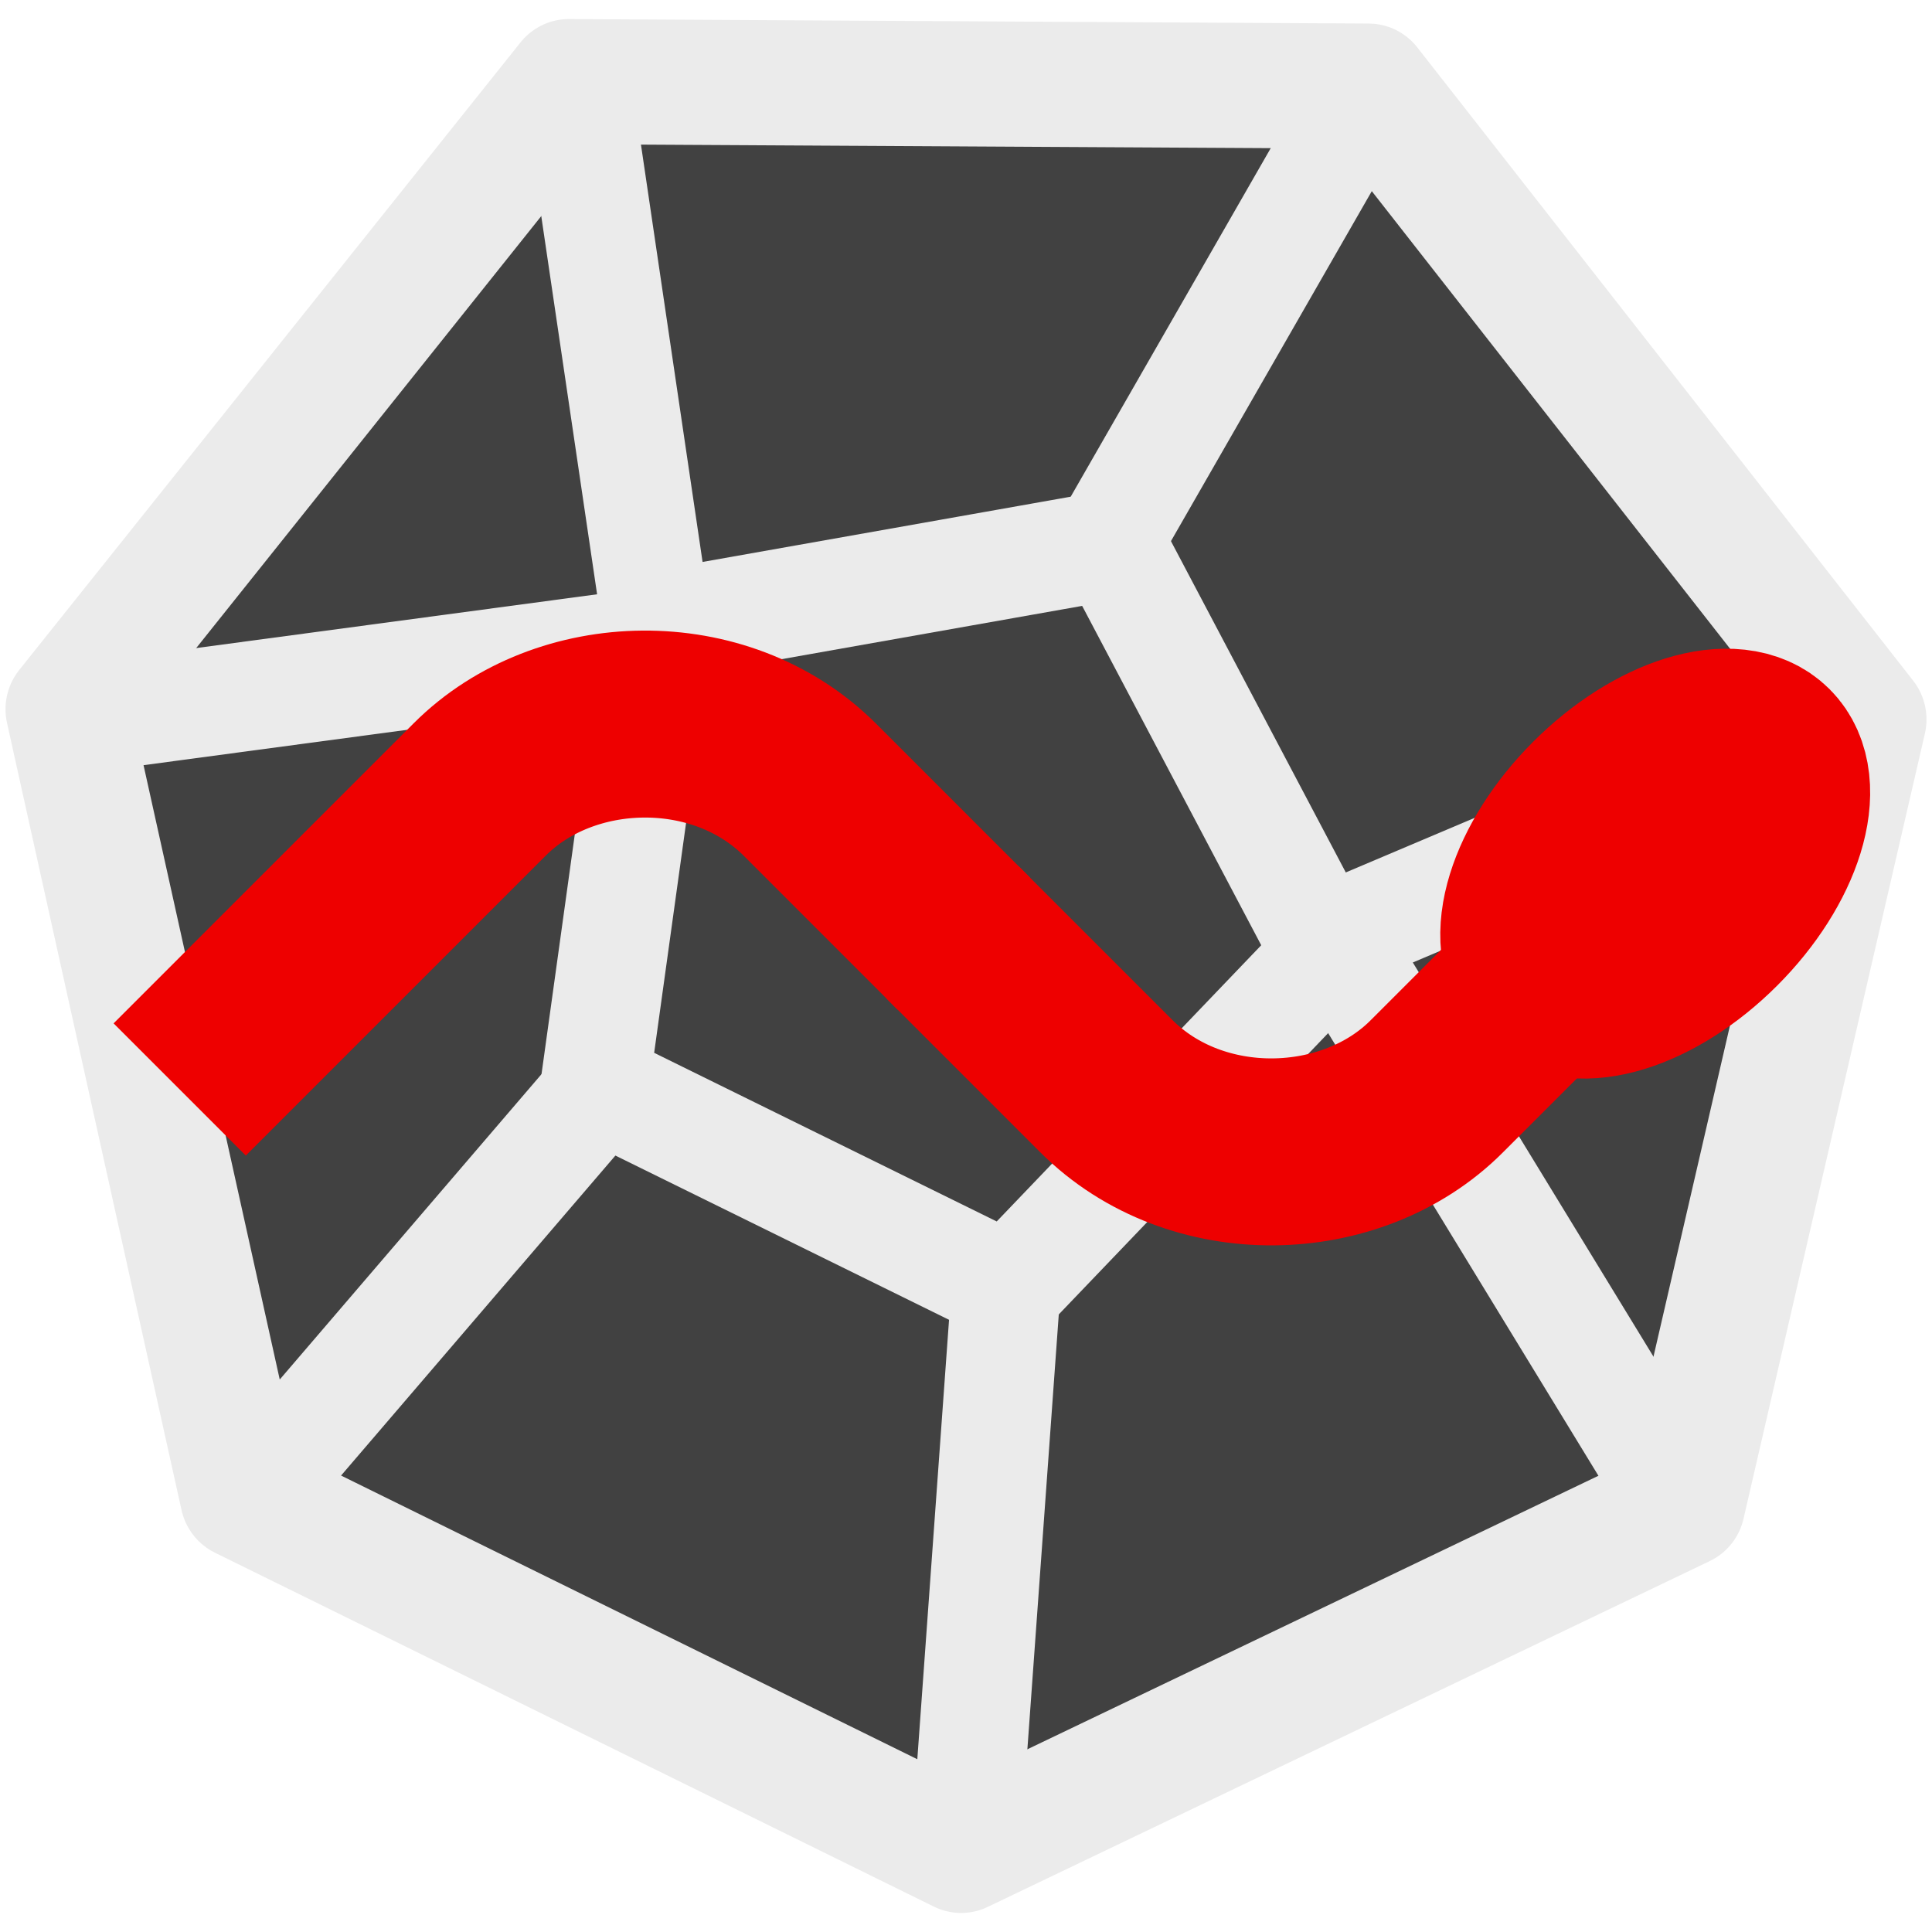
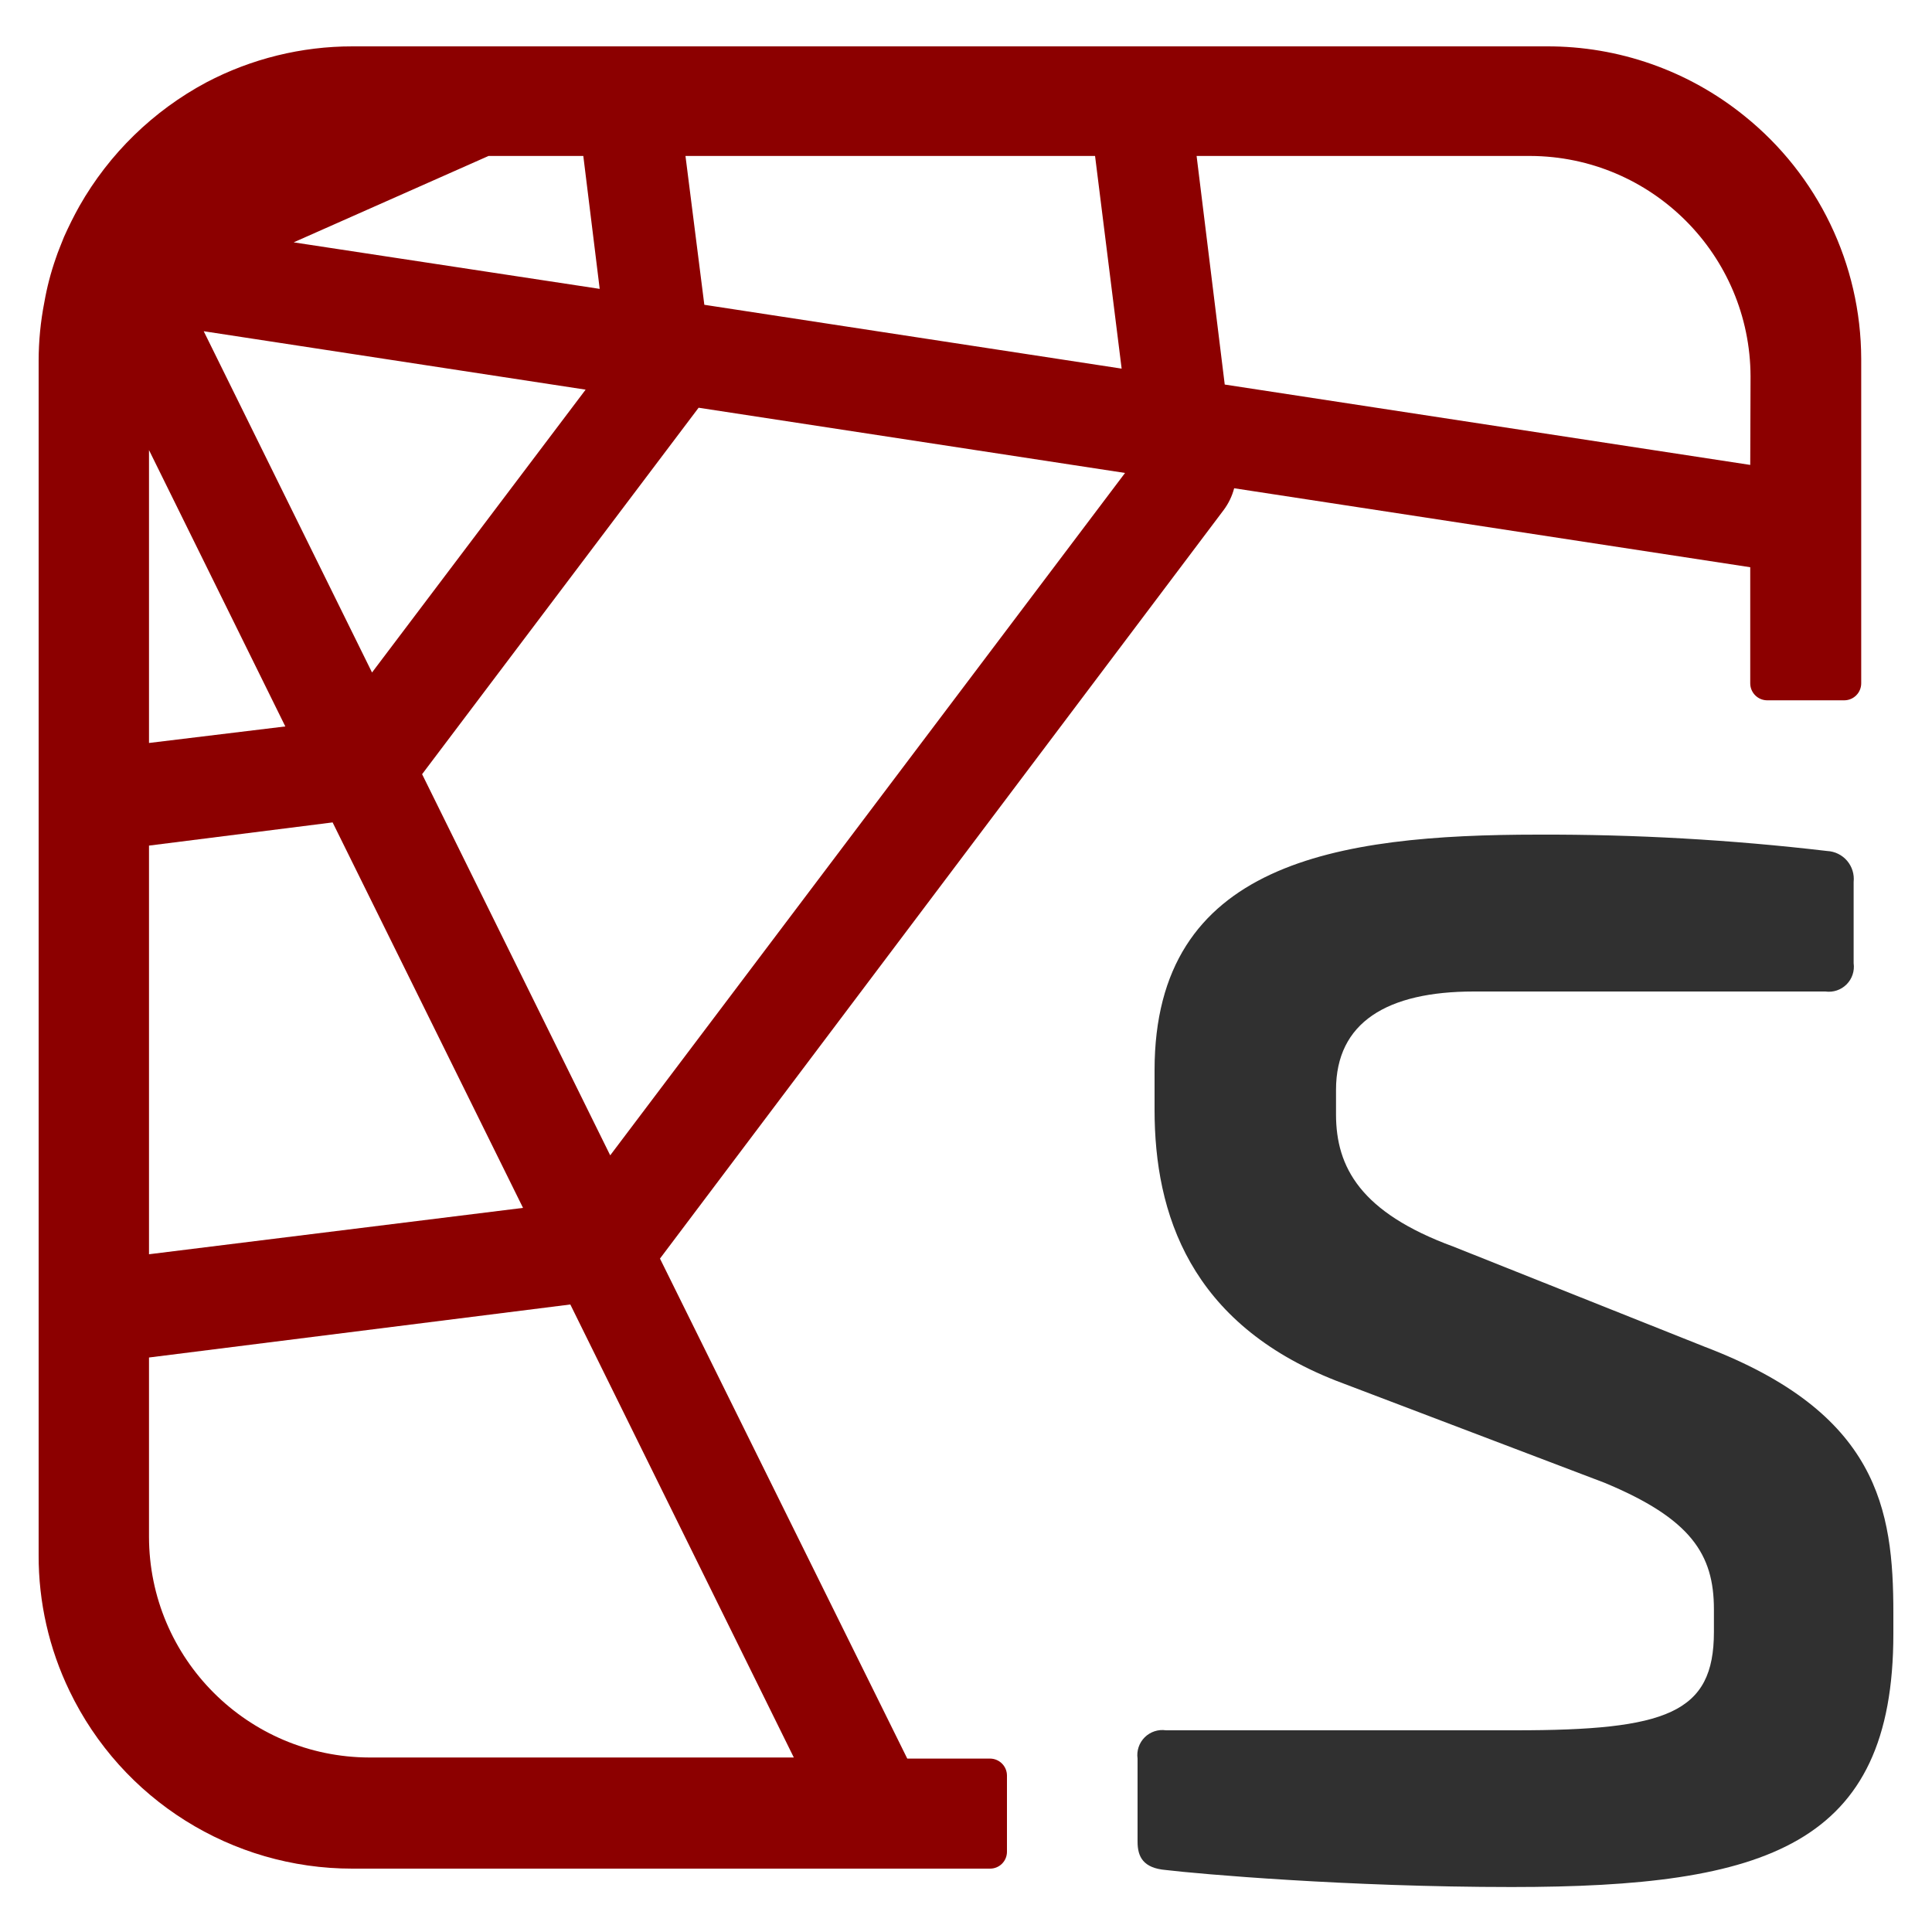
- <svg xmlns="http://www.w3.org/2000/svg" xmlns:xlink="http://www.w3.org/1999/xlink" version="1.0" width="124" height="124" id="svg2">
-   <defs id="defs4">
-     <linearGradient id="linearGradient3350">
-       <stop style="stop-color:#00cb2b;stop-opacity:0.248;" offset="0" id="stop3352" />
-       <stop style="stop-color:#00cb2b;stop-opacity:1;" offset="1" id="stop3354" />
-     </linearGradient>
-     <linearGradient id="linearGradient3342">
-       <stop style="stop-color:#005a85;stop-opacity:1;" offset="0" id="stop3344" />
-       <stop style="stop-color:#005a85;stop-opacity:0.752;" offset="1" id="stop3346" />
-     </linearGradient>
-     <linearGradient id="linearGradient3310">
-       <stop id="stop3312" offset="0" style="stop-color:#ae0202;stop-opacity:1;" />
-       <stop id="stop3314" offset="1" style="stop-color:#e39494;stop-opacity:1;" />
-     </linearGradient>
-     <linearGradient id="linearGradient2795">
-       <stop style="stop-color:#b8b8b8;stop-opacity:0.498" offset="0" id="stop2797" />
-       <stop style="stop-color:#7f7f7f;stop-opacity:0" offset="1" id="stop2799" />
-     </linearGradient>
-     <linearGradient id="linearGradient2787">
-       <stop style="stop-color:#7f7f7f;stop-opacity:0.5" offset="0" id="stop2789" />
-       <stop style="stop-color:#7f7f7f;stop-opacity:0" offset="1" id="stop2791" />
-     </linearGradient>
-     <linearGradient id="linearGradient3676">
-       <stop style="stop-color:#b2b2b2;stop-opacity:0.5" offset="0" id="stop3678" />
-       <stop style="stop-color:#b3b3b3;stop-opacity:0" offset="1" id="stop3680" />
-     </linearGradient>
-     <linearGradient id="linearGradient3236">
-       <stop style="stop-color:#f4f4f4;stop-opacity:1" offset="0" id="stop3244" />
-       <stop style="stop-color:#ffffff;stop-opacity:1" offset="1" id="stop3240" />
-     </linearGradient>
-     <linearGradient id="linearGradient4671">
-       <stop style="stop-color:#ffd43b;stop-opacity:1" offset="0" id="stop4673" />
-       <stop style="stop-color:#ffe873;stop-opacity:1" offset="1" id="stop4675" />
-     </linearGradient>
-     <linearGradient id="linearGradient4689">
-       <stop style="stop-color:#5a9fd4;stop-opacity:1" offset="0" id="stop4691" />
-       <stop style="stop-color:#306998;stop-opacity:1" offset="1" id="stop4693" />
-     </linearGradient>
-     <linearGradient x1="224.24" y1="144.757" x2="-65.309" y2="144.757" id="linearGradient2987" xlink:href="#linearGradient4671" gradientUnits="userSpaceOnUse" gradientTransform="translate(100.2702,99.61116)" />
-     <linearGradient x1="172.942" y1="77.476" x2="26.67" y2="76.313" id="linearGradient2990" xlink:href="#linearGradient4689" gradientUnits="userSpaceOnUse" gradientTransform="translate(100.2702,99.61116)" />
-     <linearGradient x1="172.942" y1="77.476" x2="26.67" y2="76.313" id="linearGradient2587" xlink:href="#linearGradient4689" gradientUnits="userSpaceOnUse" gradientTransform="translate(100.2702,99.61116)" />
-     <linearGradient x1="224.24" y1="144.757" x2="-65.309" y2="144.757" id="linearGradient2589" xlink:href="#linearGradient4671" gradientUnits="userSpaceOnUse" gradientTransform="translate(100.2702,99.61116)" />
-     <linearGradient x1="172.942" y1="77.476" x2="26.67" y2="76.313" id="linearGradient2248" xlink:href="#linearGradient4689" gradientUnits="userSpaceOnUse" gradientTransform="translate(100.2702,99.61116)" />
-     <linearGradient x1="224.24" y1="144.757" x2="-65.309" y2="144.757" id="linearGradient2250" xlink:href="#linearGradient4671" gradientUnits="userSpaceOnUse" gradientTransform="translate(100.2702,99.61116)" />
-     <linearGradient x1="224.24" y1="144.757" x2="-65.309" y2="144.757" id="linearGradient2255" xlink:href="#linearGradient4671" gradientUnits="userSpaceOnUse" gradientTransform="matrix(0.562541,0,0,0.567972,-11.5974,-7.60954)" />
-     <linearGradient x1="172.942" y1="76.176" x2="26.67" y2="76.313" id="linearGradient2258" xlink:href="#linearGradient4689" gradientUnits="userSpaceOnUse" gradientTransform="matrix(0.562541,0,0,0.567972,-11.5974,-7.60954)" />
-     <radialGradient cx="61.519" cy="132.286" r="29.037" fx="61.519" fy="132.286" id="radialGradient2801" xlink:href="#linearGradient2795" gradientUnits="userSpaceOnUse" gradientTransform="matrix(1,0,0,0.177966,0,108.7434)" />
-     <linearGradient x1="150.961" y1="192.352" x2="112.031" y2="137.273" id="linearGradient1475" xlink:href="#linearGradient4671" gradientUnits="userSpaceOnUse" gradientTransform="matrix(0.562541,0,0,0.567972,-9.399749,-5.305317)" />
-     <linearGradient x1="26.649" y1="20.604" x2="135.665" y2="114.398" id="linearGradient1478" xlink:href="#linearGradient4689" gradientUnits="userSpaceOnUse" gradientTransform="matrix(0.562541,0,0,0.567972,-9.399749,-5.305317)" />
-     <radialGradient cx="61.519" cy="132.286" r="29.037" fx="61.519" fy="132.286" id="radialGradient1480" xlink:href="#linearGradient2795" gradientUnits="userSpaceOnUse" gradientTransform="matrix(2.382716e-8,-0.296405,1.43676,4.683673e-7,-128.544,150.5202)" />
-     <radialGradient xlink:href="#linearGradient2795" id="radialGradient2421" gradientUnits="userSpaceOnUse" gradientTransform="matrix(1.7490565e-8,-0.239947,1.054668,3.7915457e-7,-78.10943,148.8591)" cx="61.519" cy="132.286" fx="61.519" fy="132.286" r="29.037" />
+ <svg xmlns="http://www.w3.org/2000/svg" width="125" height="125" viewBox="0 0 125 125" version="1.1" id="svg32">
+   <defs id="defs26">
+     <style id="style24">.a{fill:#303030;}.b{fill:#8c0000;}</style>
  </defs>
-   <g id="g3546" transform="matrix(0.9975641,-6.9756474e-2,6.9756474e-2,0.9975641,-3.951046,4.471885)">
-     <path transform="matrix(0.9451438,0,0,0.9531469,41.48882,15.52041)" d="M 52.906,-8.46 83.496,36.406 67.49,88.296 16.941,108.135 -30.086,80.983 -38.179,27.288 -1.244,-12.518 z" id="path2747" style="fill:#414141;fill-opacity:1;stroke:#ebebeb;stroke-width:8.429;stroke-linecap:round;stroke-linejoin:round;stroke-miterlimit:4;stroke-dasharray:none;stroke-opacity:1" />
-     <path transform="matrix(0.401259,0,0,0.4046567,51.75157,39.1134)" d="M 52.906,-8.46 82.827,58.743 28.159,107.967 -35.549,71.185 -20.254,-0.771 z" id="path3527" style="fill:#414141;fill-opacity:1;stroke:#ebebeb;stroke-width:17.372;stroke-linecap:round;stroke-linejoin:round;stroke-miterlimit:4;stroke-dasharray:none;stroke-opacity:1" />
-     <path id="path3529" d="M 40.795,3.543 C 43.584,39.805 43.584,39.805 43.584,39.805" style="fill:none;fill-rule:evenodd;stroke:#ebebeb;stroke-width:7;stroke-linecap:butt;stroke-linejoin:miter;stroke-miterlimit:4;stroke-dasharray:none;stroke-opacity:1" />
-     <path id="path3531" d="M 72.175,36.319 C 91.352,7.727 91.352,7.727 91.352,7.727" style="fill:none;fill-rule:evenodd;stroke:#ebebeb;stroke-width:7;stroke-linecap:butt;stroke-linejoin:miter;stroke-miterlimit:4;stroke-dasharray:none;stroke-opacity:1" />
-     <path id="path3533" d="M 119.943,49.917 C 119.943,49.917 119.943,49.917 85.425,61.772 C 104.951,99.428 104.951,99.428 104.951,99.428" style="fill:none;fill-rule:evenodd;stroke:#ebebeb;stroke-width:7;stroke-linecap:butt;stroke-linejoin:miter;stroke-miterlimit:4;stroke-dasharray:none;stroke-opacity:1" />
-     <path id="path3535" d="M 63.11,81.297 C 57.88,117.908 57.88,117.908 57.88,117.908" style="fill:none;fill-rule:evenodd;stroke:#ebebeb;stroke-width:7;stroke-linecap:butt;stroke-linejoin:miter;stroke-miterlimit:4;stroke-dasharray:none;stroke-opacity:1" />
-     <path id="path3537" d="M 38.354,67.699 C 13.25,93.152 13.25,93.152 13.25,93.152" style="fill:none;fill-rule:evenodd;stroke:#ebebeb;stroke-width:7;stroke-linecap:butt;stroke-linejoin:miter;stroke-miterlimit:4;stroke-dasharray:none;stroke-opacity:1" />
-     <path id="path3539" d="M 43.584,39.805 C 5.23,42.246 5.23,42.246 5.23,42.246" style="fill:none;fill-rule:evenodd;stroke:#ebebeb;stroke-width:7;stroke-linecap:butt;stroke-linejoin:miter;stroke-miterlimit:4;stroke-dasharray:none;stroke-opacity:1" />
-   </g>
-   <g id="g3541" transform="translate(0.1570407,-6.48973e-2)">
-     <path style="fill:none;fill-opacity:1;fill-rule:evenodd;stroke:#ee0000;stroke-width:12;stroke-linecap:butt;stroke-linejoin:miter;stroke-miterlimit:4;stroke-dasharray:none;stroke-opacity:1" d="M 11.376,69.99 L 30.638,50.728 C 36.094,45.271 46.075,45.001 51.832,50.758 L 61.704,60.63" id="path2473" />
-     <path style="fill:none;fill-opacity:1;fill-rule:evenodd;stroke:#ee0000;stroke-width:12;stroke-linecap:butt;stroke-linejoin:miter;stroke-miterlimit:4;stroke-dasharray:none;stroke-opacity:1" d="M 111.304,50.543 L 92.041,69.805 C 86.585,75.261 76.604,75.532 70.847,69.774 L 60.975,59.902" id="path3290" />
-     <path style="fill:#ff0000;fill-opacity:1;stroke:#ee0000;stroke-width:14;stroke-linecap:round;stroke-linejoin:round;stroke-miterlimit:4;stroke-dasharray:none;stroke-opacity:1" id="path3340" d="m 102.51,45.035 c 0,5.97 -2.654,10.809 -5.927,10.809 -3.274,0 -5.927,-4.839 -5.927,-10.809 0,-5.97 2.654,-10.809 5.927,-10.809 3.274,0 5.927,4.839 5.927,10.809 z" transform="matrix(0.6055665,0.6055665,-0.6286135,0.6286135,75.90029,-31.30135)" />
-   </g>
+   <path class="a" d="M118.22,55.06a1.81,1.81,0,0,1,1.71,2v5.26a1.62,1.62,0,0,1-1.83,1.83H95.36c-5.62,0-8.92,2-8.92,6.36v1.59c0,3.42,1.59,6.35,7.58,8.55l16.26,6.48c11.24,4.28,12.22,10.51,12.22,17.24v1.34c0,13.69-8.19,16.38-24.69,16.38-10.64,0-20.3-.85-22.37-1.1-1.47-.12-1.84-.85-1.84-1.83v-5.38a1.62,1.62,0,0,1,1.84-1.83H98.05c9.78,0,12.84-1.1,12.84-6.36v-1.47c0-3.54-1.47-5.86-7.09-8.19l-17.36-6.6C77,85.62,74.7,78.53,74.7,71.81V69.24C74.7,55.8,86.44,54,99.52,54A155.72,155.72,0,0,1,118.22,55.06Z" id="path28" />
+   <path class="b" d="M112.85,7.49A20.22,20.22,0,0,0,100.07,3H22.81a20.28,20.28,0,0,0-9.46,2.33,20.65,20.65,0,0,0-8.21,8c-.37.66-.7,1.33-1,2-.18.47-.38.92-.53,1.38a17.94,17.94,0,0,0-.74,2.84,19.82,19.82,0,0,0-.37,3.8v77.26a20.06,20.06,0,0,0,2,8.8,20.29,20.29,0,0,0,18.3,11.49H64.05a1.09,1.09,0,0,0,1.1-1.09v-4.93a1.1,1.1,0,0,0-1.1-1.1H58.7l-16-32.35L79.17,33a4.09,4.09,0,0,0,.68-1.41l33.39,5.11v7.51a1.1,1.1,0,0,0,1.09,1.1h5a1.1,1.1,0,0,0,1.09-1.1v-21A20.22,20.22,0,0,0,112.85,7.49Zm-42,2.6,1.72,13.76-27-4.13-1.22-9.63Zm-33.11,0,1.06,8.6L19,15.68l12.61-5.59Zm.15,15.12L24.07,43.51,13.18,21.43ZM9.64,29.12,18.46,47,9.64,48.07Zm0,25.59,11.88-1.5L33.84,78.15l-24.2,3Zm41.72,59H23.91A14.3,14.3,0,0,1,9.64,99.42V87.83L36.9,84.4ZM39.48,74.75,27.31,50.09,45.2,26.38s0,0,0,0l27.59,4.22Zm73.76-44.67-34-5.2L77.42,10.09H99a14.31,14.31,0,0,1,14.26,14.27Z" id="path30" />
</svg>
